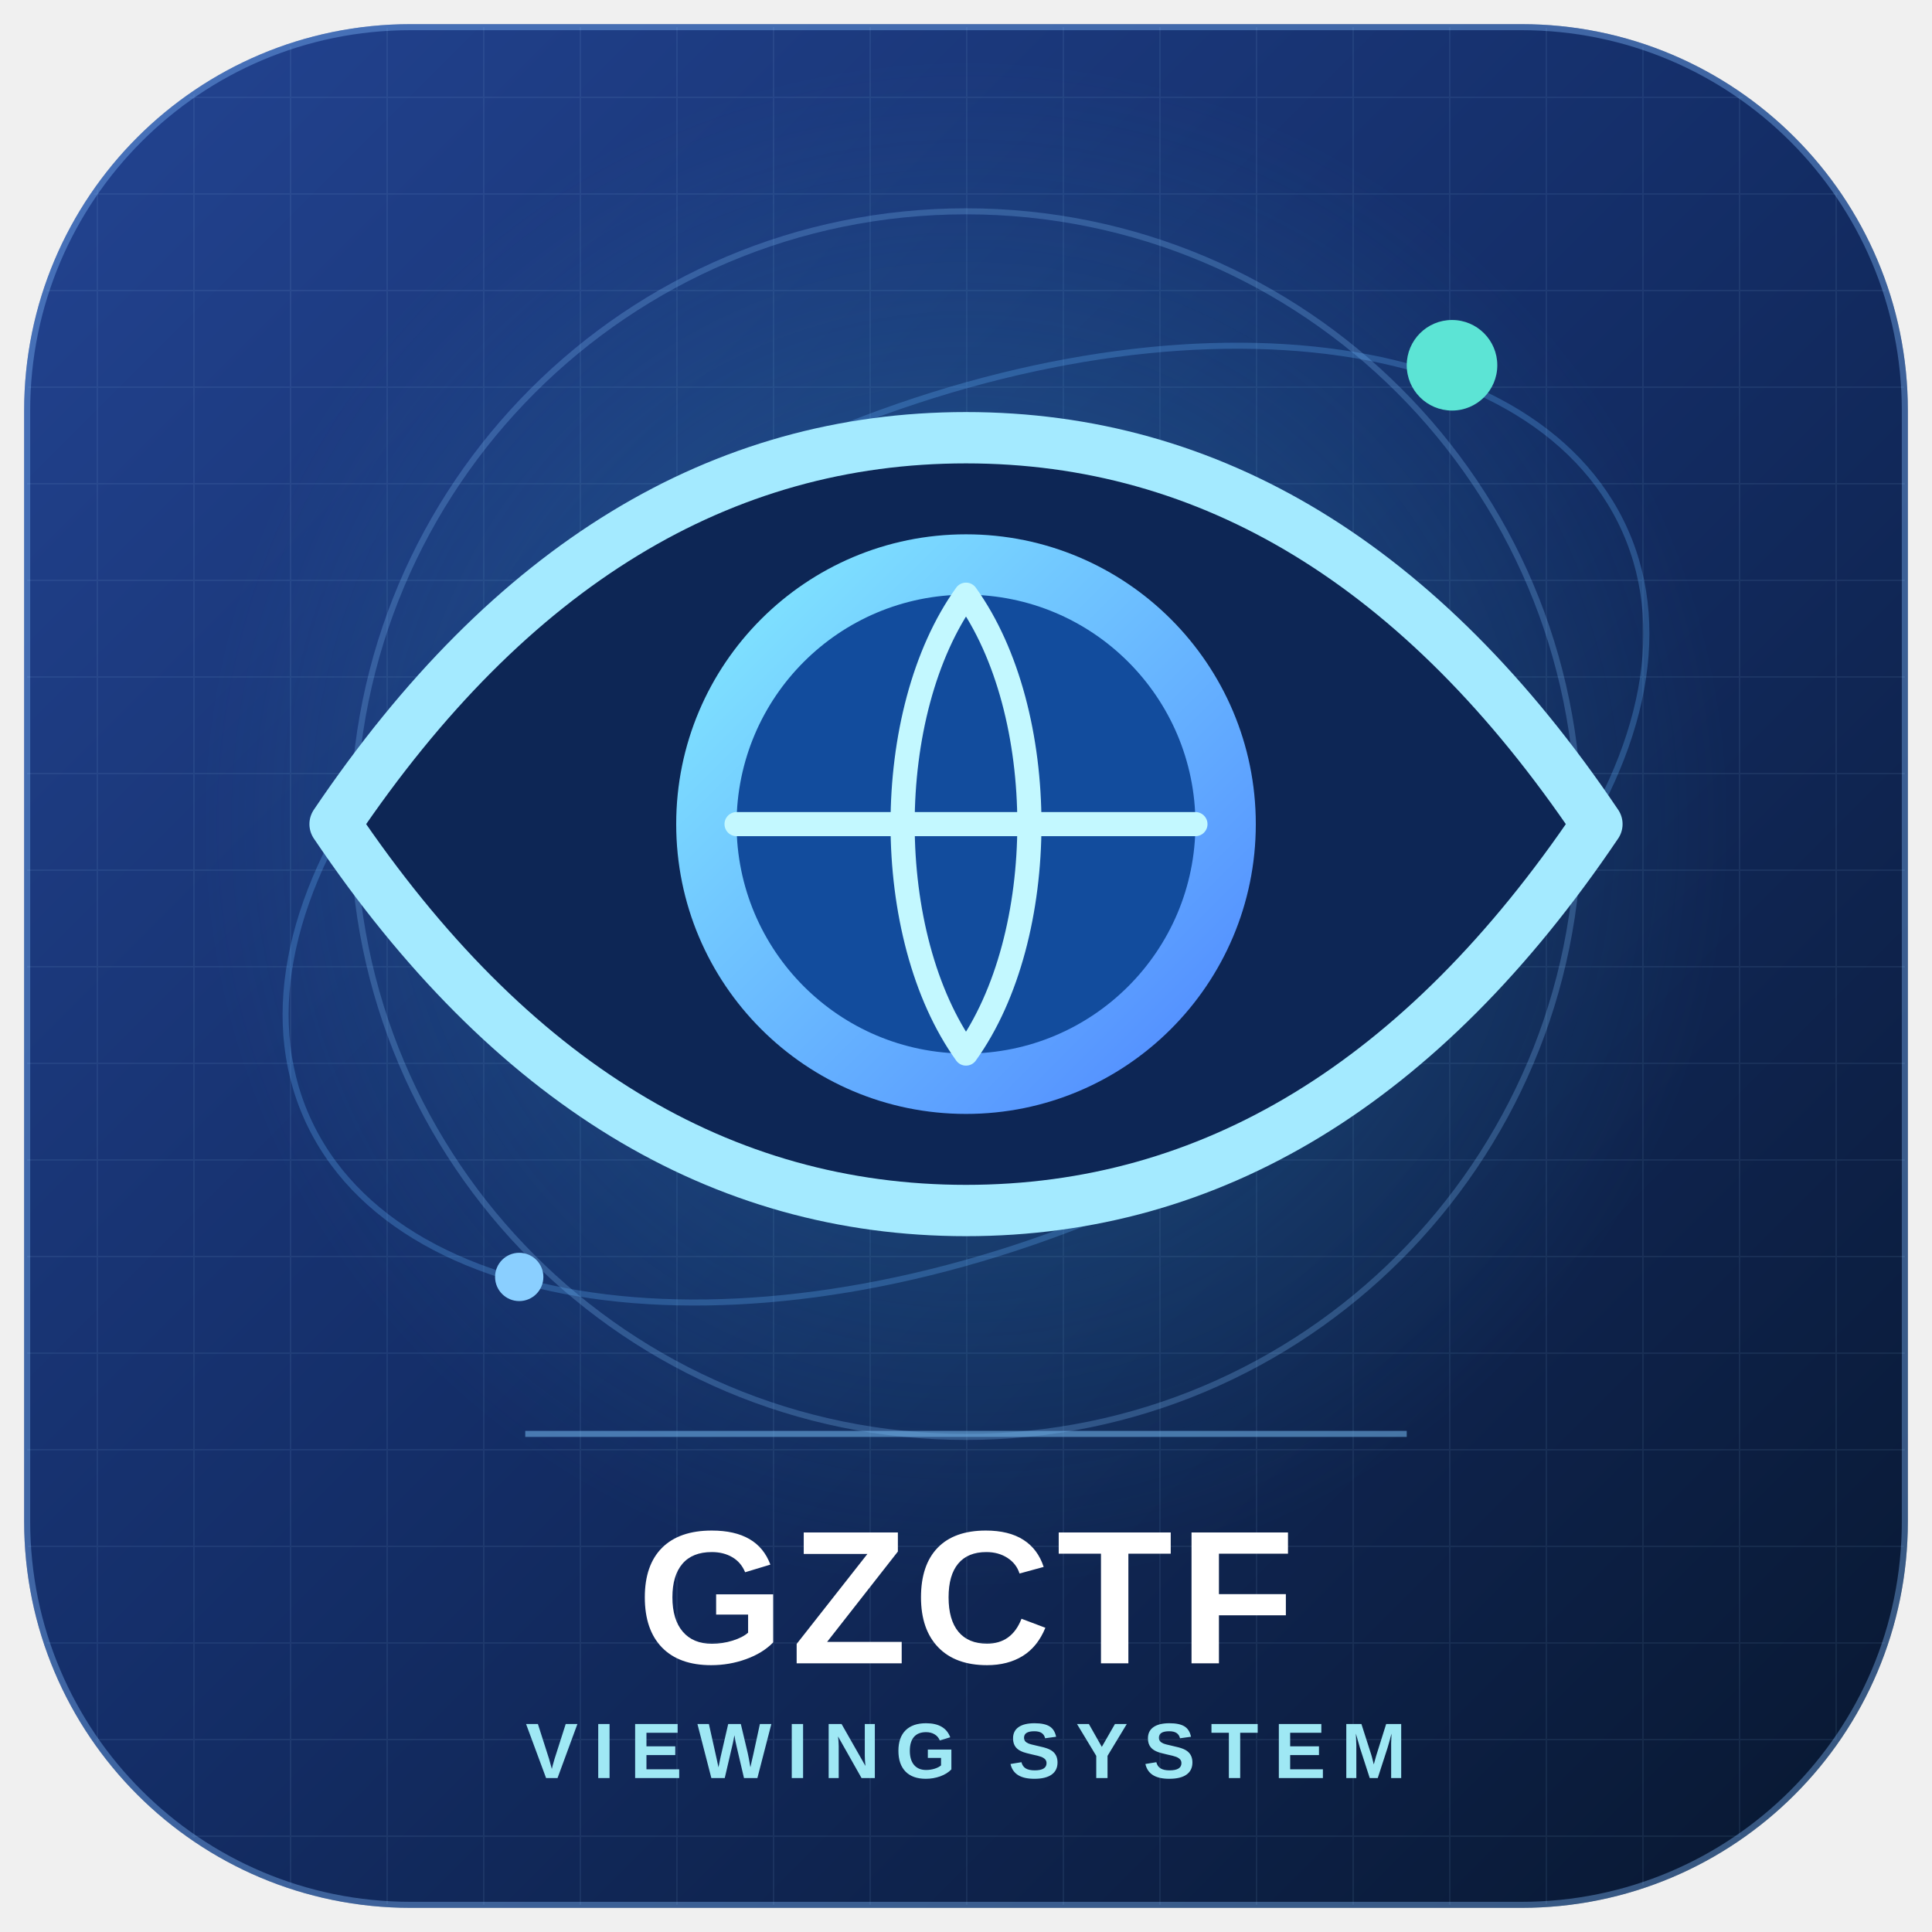
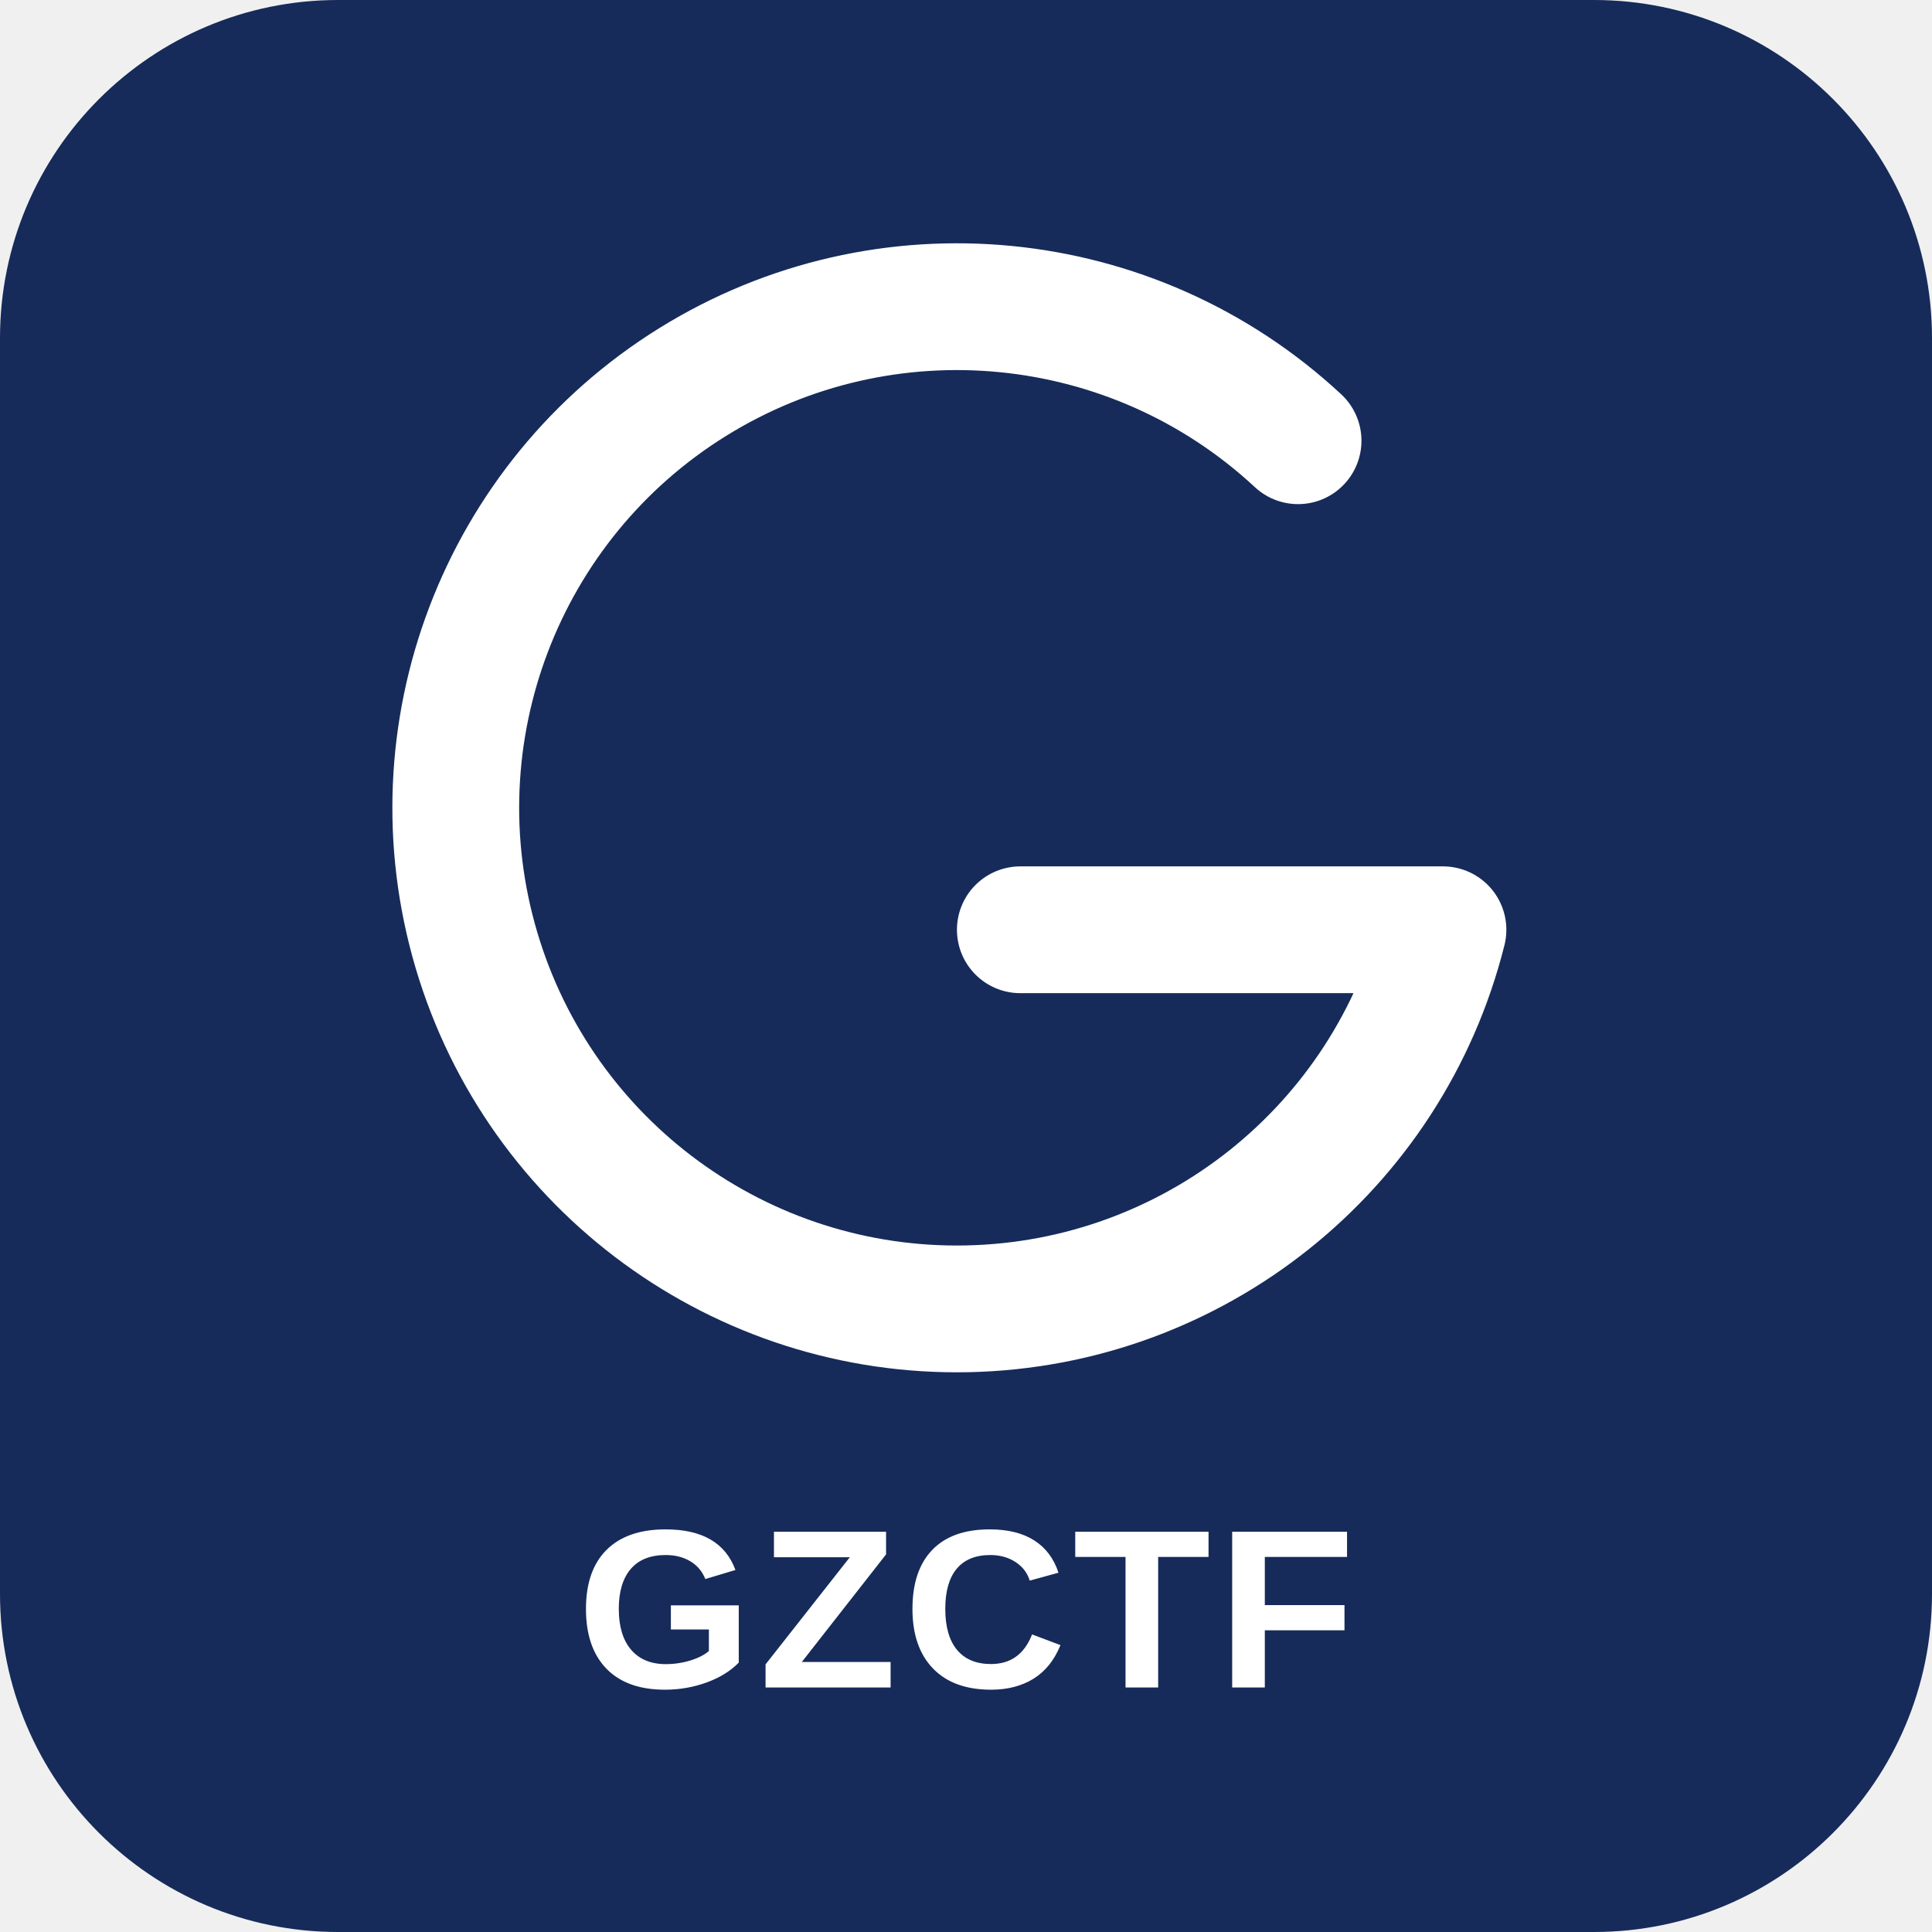
- <svg xmlns="http://www.w3.org/2000/svg" viewBox="0 0 640 640" role="img" aria-labelledby="title desc">
-   <defs>
-     <linearGradient id="surface" x1="0" y1="0" x2="1" y2="1">
-       <stop stop-color="#234492" />
-       <stop offset=".48" stop-color="#142e68" />
-       <stop offset="1" stop-color="#08172f" />
-     </linearGradient>
-     <radialGradient id="glow">
-       <stop stop-color="#318ab5" stop-opacity=".42" />
-       <stop offset="1" stop-color="#318ab5" stop-opacity="0" />
-     </radialGradient>
-     <linearGradient id="iris" x1="0" y1="0" x2="1" y2="1">
-       <stop stop-color="#86efff" />
-       <stop offset="1" stop-color="#4d83ff" />
-     </linearGradient>
-     <pattern id="grid" width="32" height="32" patternUnits="userSpaceOnUse">
-       <path d="M32 0H0V32" fill="none" stroke="#a4d7ff" stroke-opacity=".08" />
-     </pattern>
-   </defs>
-   <rect x="8" y="8" width="624" height="624" rx="128" fill="url(#surface)" />
-   <rect x="9" y="9" width="622" height="622" rx="127" fill="url(#grid)" stroke="#85bfff" stroke-opacity=".38" stroke-width="2" />
-   <circle cx="320" cy="273" r="252" fill="url(#glow)" />
-   <circle cx="320" cy="273" r="203" fill="none" stroke="#79b7f5" stroke-opacity=".28" stroke-width="2" />
-   <ellipse cx="320" cy="273" rx="239" ry="137" transform="rotate(-24 320 273)" fill="none" stroke="#65b5ff" stroke-opacity=".27" stroke-width="2" />
-   <path d="M111 273c58-86 128-128 209-128s151 42 209 128c-58 86-128 128-209 128S169 359 111 273Z" fill="#0d2655" stroke="#a4eaff" stroke-width="17" stroke-linejoin="round" />
-   <circle cx="320" cy="273" r="96" fill="url(#iris)" />
-   <circle cx="320" cy="273" r="76" fill="#124c9d" />
-   <path d="M244 273h152M320 197c-28 39-28 113 0 152m0-152c28 39 28 113 0 152" fill="none" stroke="#c3f8ff" stroke-width="8" stroke-linecap="round" />
-   <circle cx="481" cy="121" r="15" fill="#5ce4d5" />
-   <circle cx="172" cy="423" r="8" fill="#8acfff" />
-   <path d="M174 475h292" stroke="#75b8ef" stroke-opacity=".55" stroke-width="2" />
-   <text x="320" y="551" fill="#fff" font-family="Arial, Helvetica, sans-serif" font-size="63" font-weight="800" letter-spacing="2" text-anchor="middle">GZCTF</text>
-   <text x="320" y="589" fill="#9fe8f4" font-family="Arial, Helvetica, sans-serif" font-size="26" font-weight="700" letter-spacing="5" text-anchor="middle">VIEWING SYSTEM</text>
+ <svg xmlns="http://www.w3.org/2000/svg" viewBox="0 0 640 640" role="img" aria-labelledby="title">
+   <rect width="640" height="640" rx="112" fill="#162b5a" />
+   <path d="M430 146A166 166 0 1 0 478 308H338" fill="none" stroke="#fff" stroke-width="42" stroke-linecap="round" stroke-linejoin="round" />
+   <text x="320" y="559" fill="#fff" font-family="Arial, Helvetica, sans-serif" font-size="75" font-weight="700" letter-spacing="2" text-anchor="middle">GZCTF</text>
</svg>
